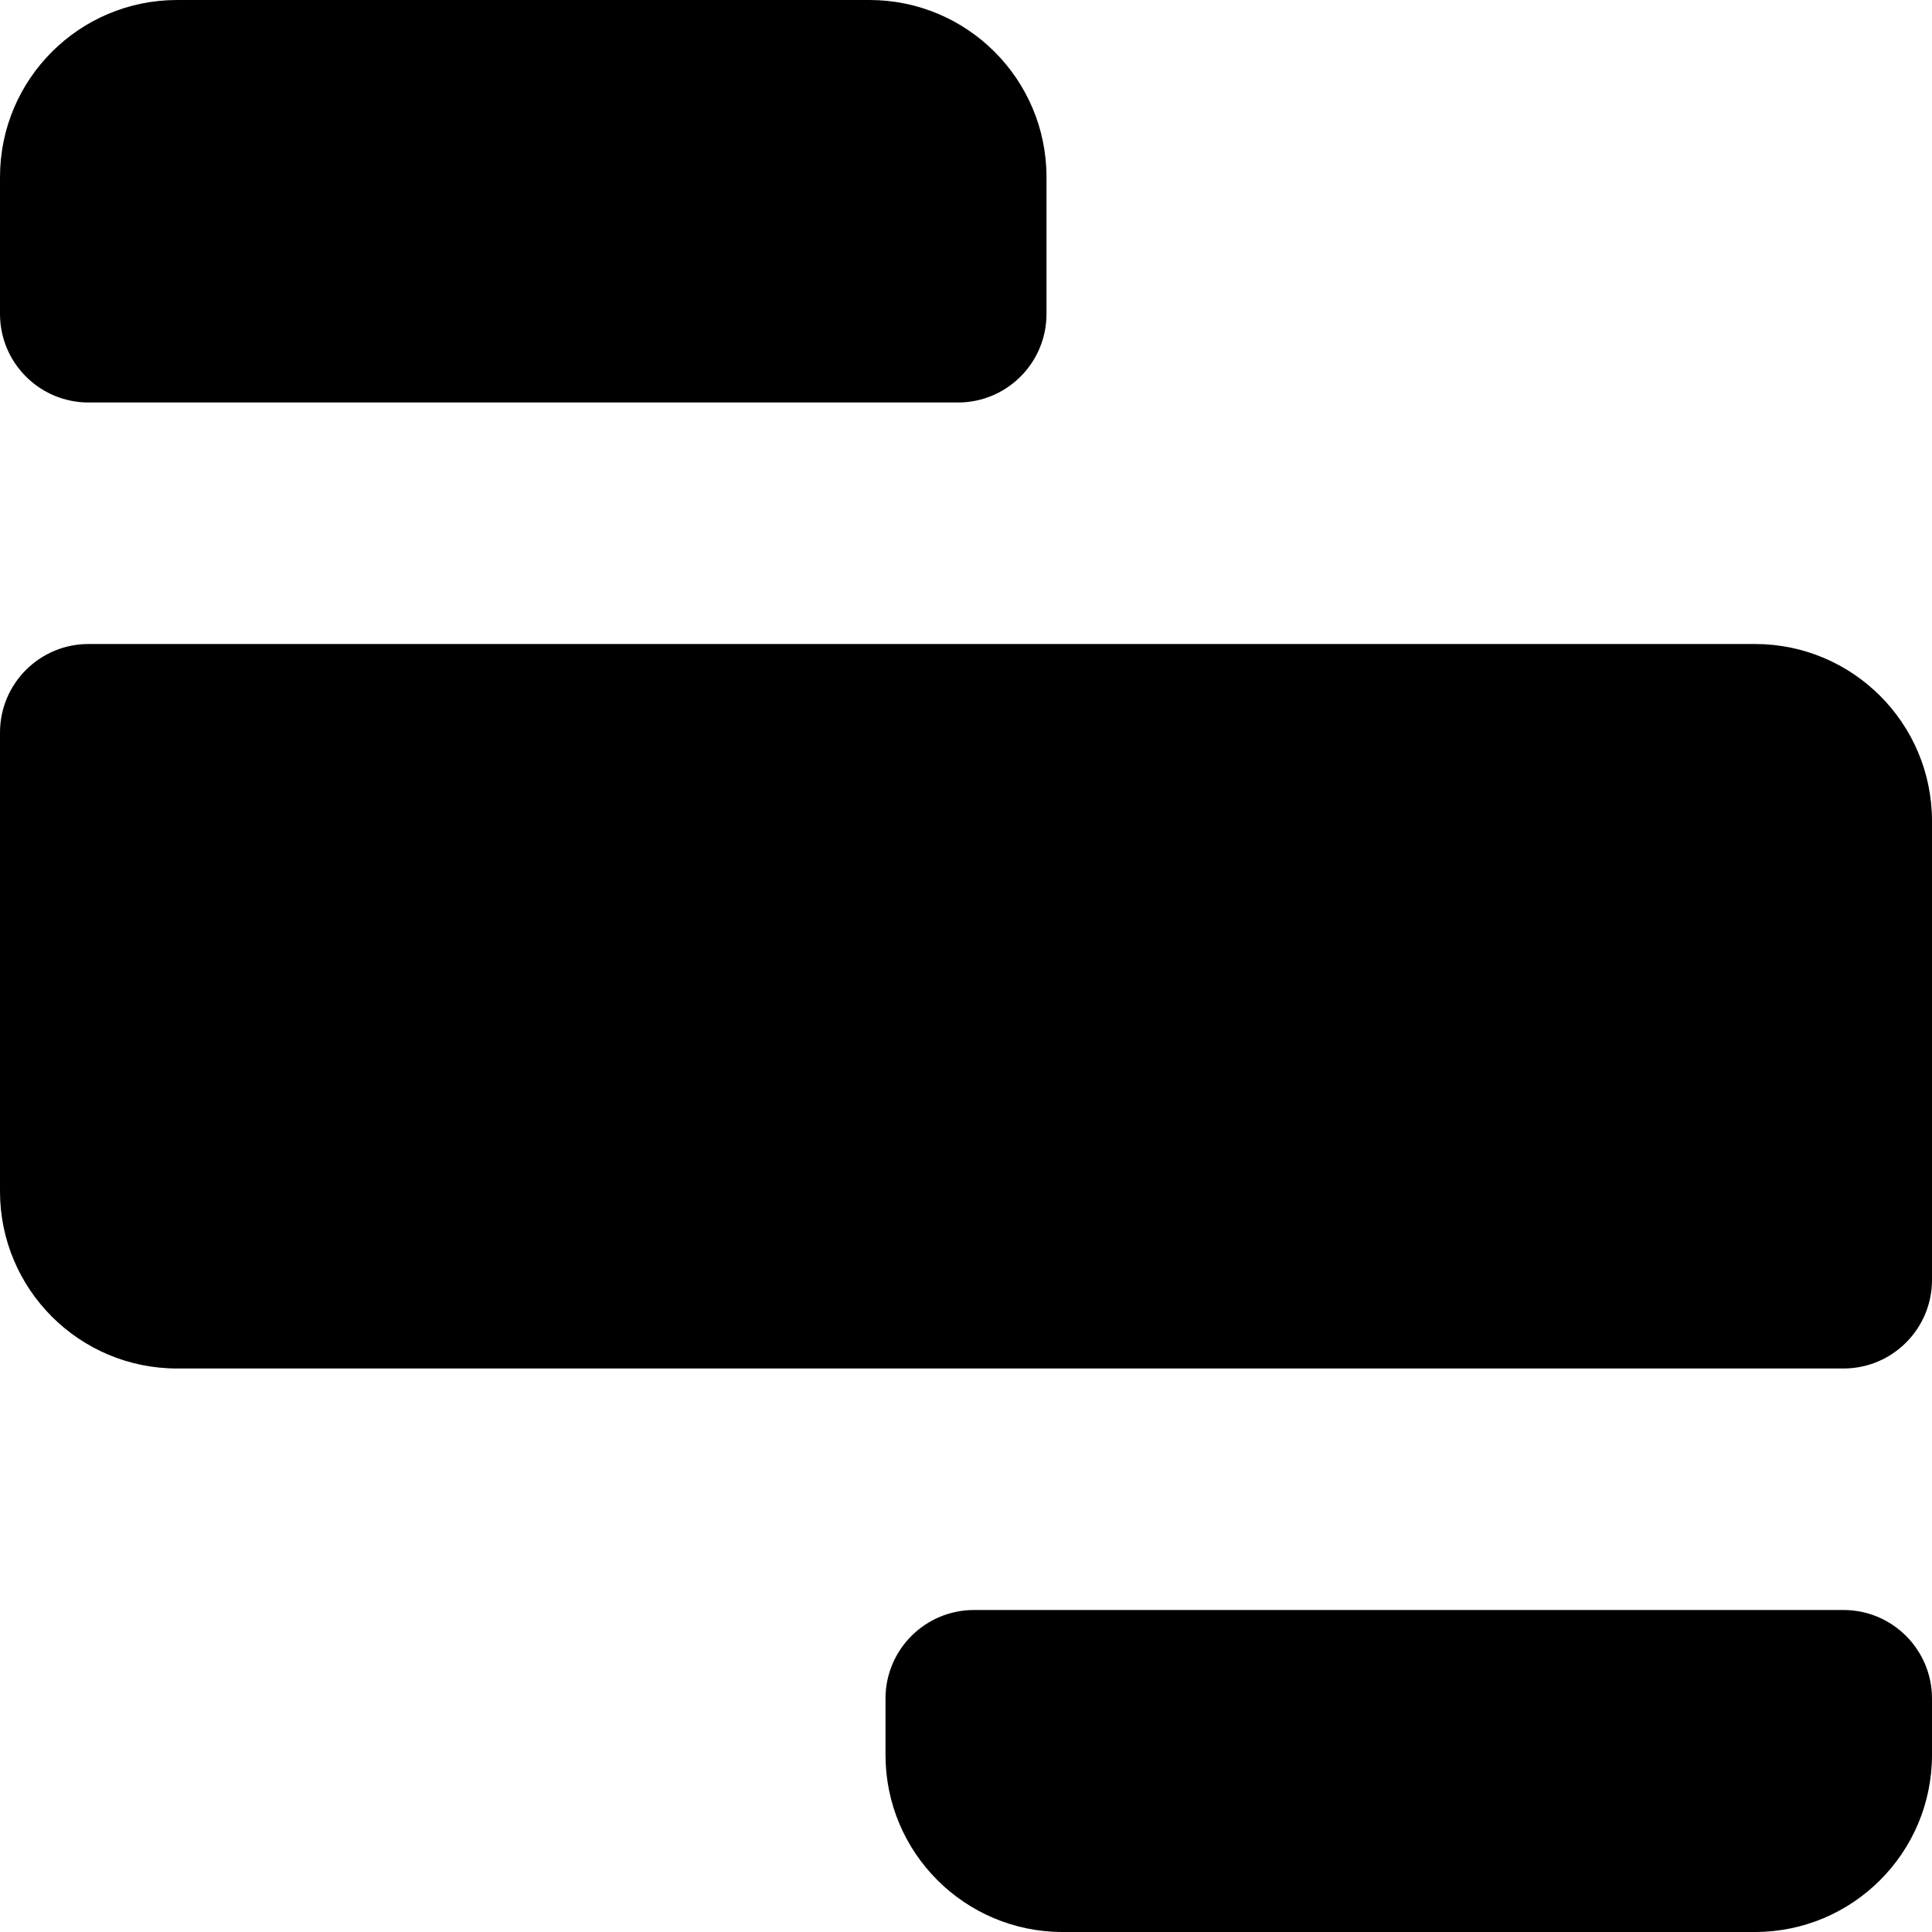
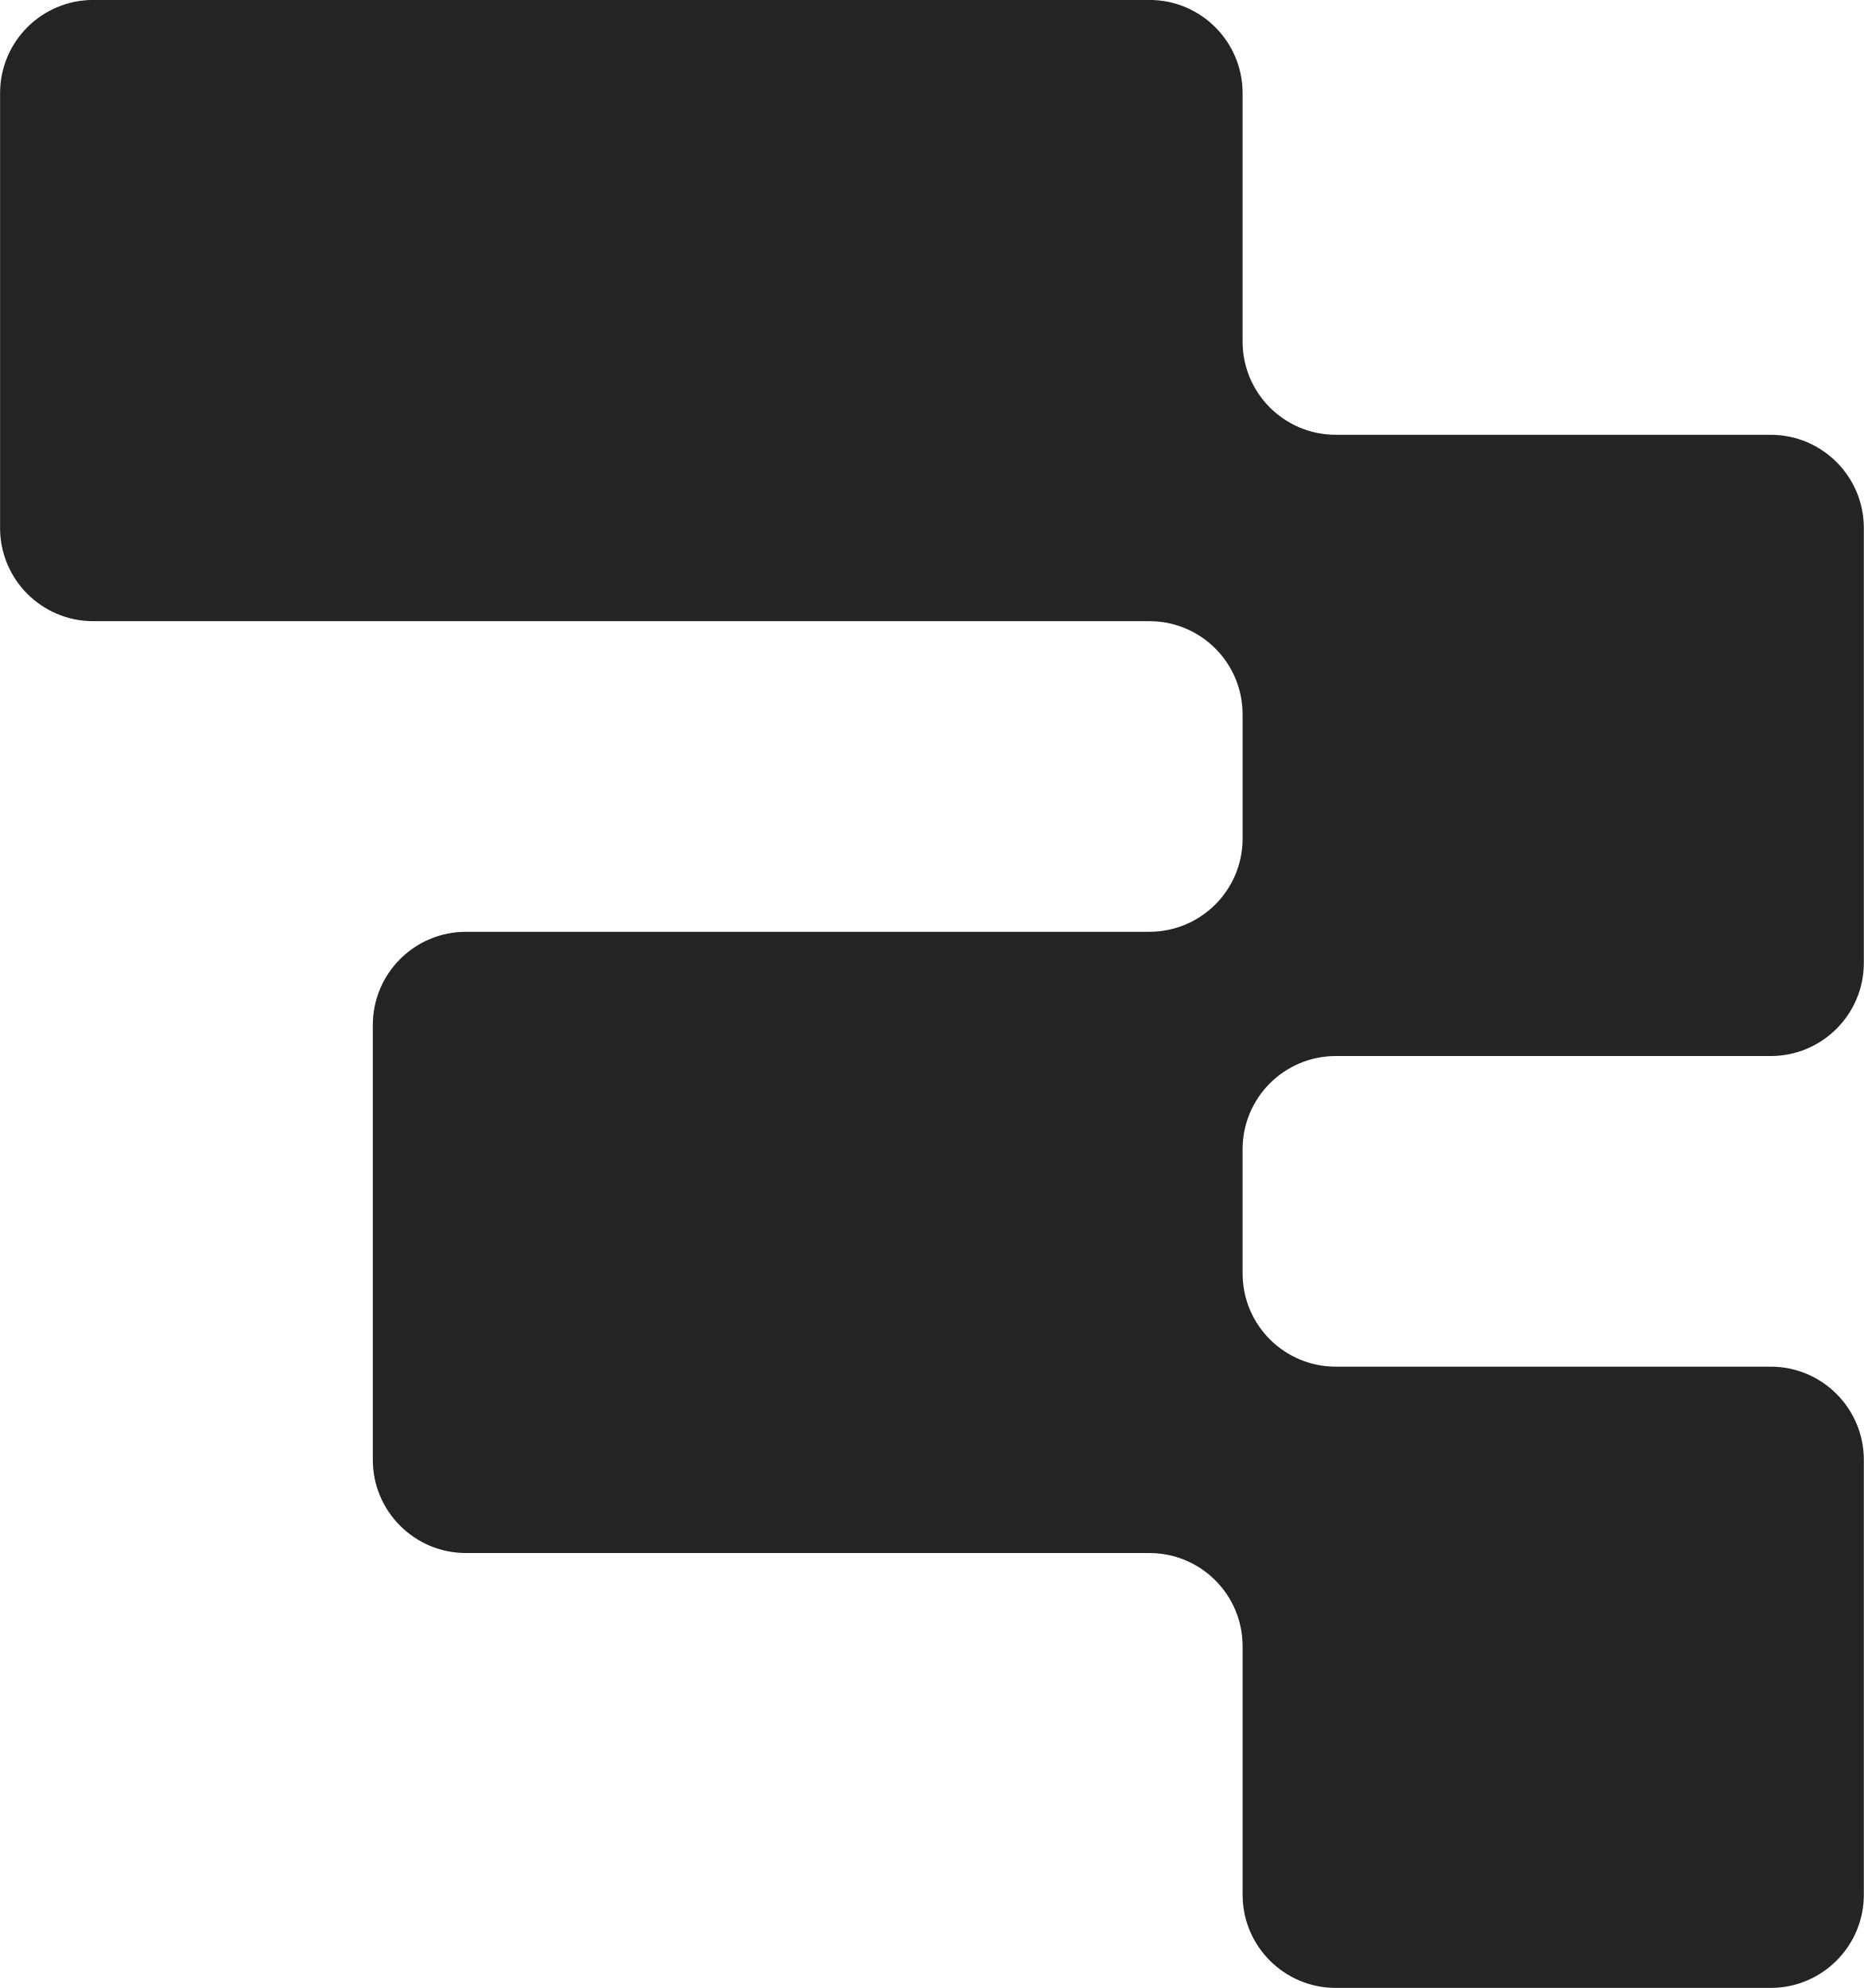
- <svg xmlns="http://www.w3.org/2000/svg" role="img" viewBox="0 0 24 24">
-   <path d="M0 2.2A2.2 2.2 0 0 1 2.2 0h8.6A2.2 2.2 0 0 1 13 2.2v1.7A1.1 1.1 0 0 1 11.9 5H1.1A1.1 1.1 0 0 1 0 3.9V2.2zm0 6.9A1.1 1.1 0 0 1 1.1 8h20.7a2.2 2.2 0 0 1 2.2 2.2v5.7a1.1 1.1 0 0 1-1.1 1.1H2.2A2.2 2.2 0 0 1 0 14.8V9.1zm11 12a1.1 1.1 0 0 1 1.1-1.1h10.8a1.1 1.1 0 0 1 1.1 1.1v.7a2.2 2.2 0 0 1-2.2 2.2h-8.6a2.2 2.2 0 0 1-2.2-2.2v-.7z" />
+ <svg xmlns="http://www.w3.org/2000/svg" viewBox="13.97 10.67 100.01 106.67">
+   <path fill="#242424" d="M80.642 15.667C80.642 12.905 78.403 10.667 75.641 10.667H18.974C16.212 10.667 13.974 12.905 13.974 15.667V39C13.974 41.762 16.212 44 18.974 44H75.641C78.403 44 80.642 46.239 80.642 49.001V55.667C80.642 58.429 78.403 60.667 75.641 60.667H38.974C36.213 60.667 33.974 62.906 33.974 65.667V89.001C33.974 91.763 36.213 94.001 38.974 94.001H75.641C78.403 94.001 80.642 96.24 80.642 99.001V112.335C80.642 115.096 82.88 117.335 85.642 117.335H108.975C111.737 117.335 113.975 115.096 113.975 112.335V89.001C113.975 86.24 111.737 84.001 108.975 84.001H85.642C82.88 84.001 80.642 81.762 80.642 79.001V72.334C80.642 69.573 82.88 67.334 85.642 67.334H108.975C111.737 67.334 113.975 65.096 113.975 62.334V39C113.975 36.239 111.737 34 108.975 34H85.642C82.88 34 80.642 31.762 80.642 29V15.667Z" />
</svg>
